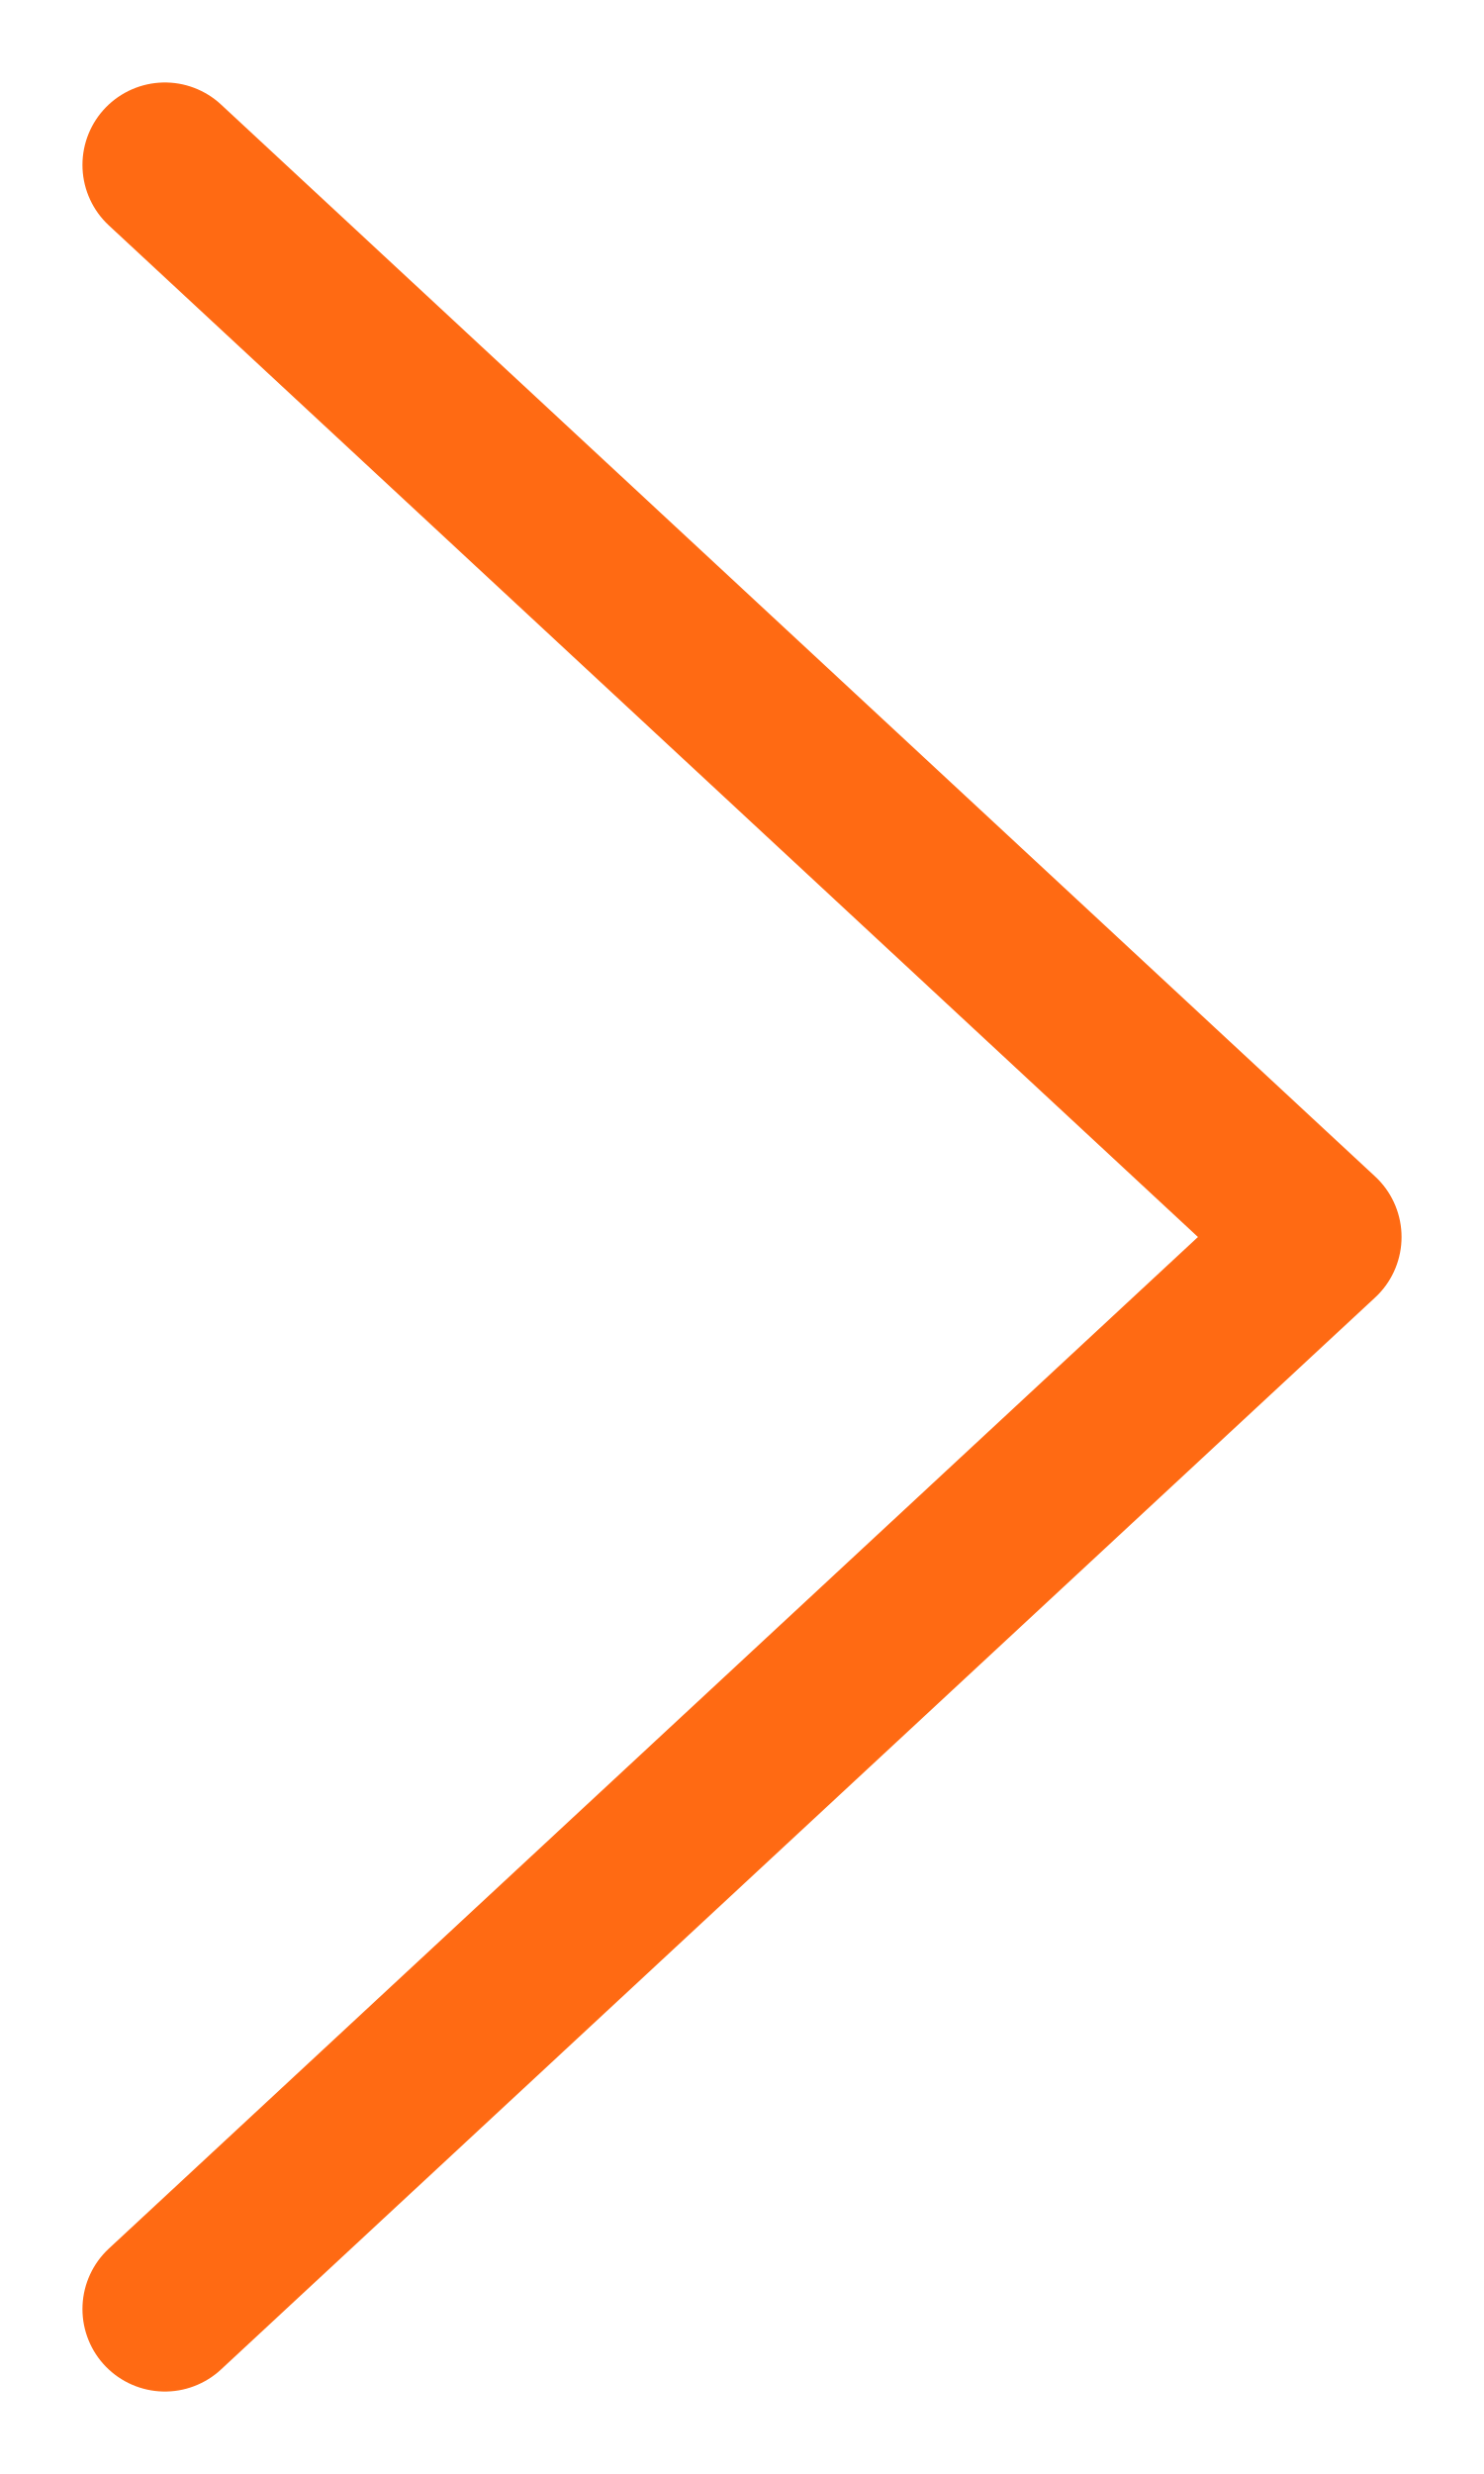
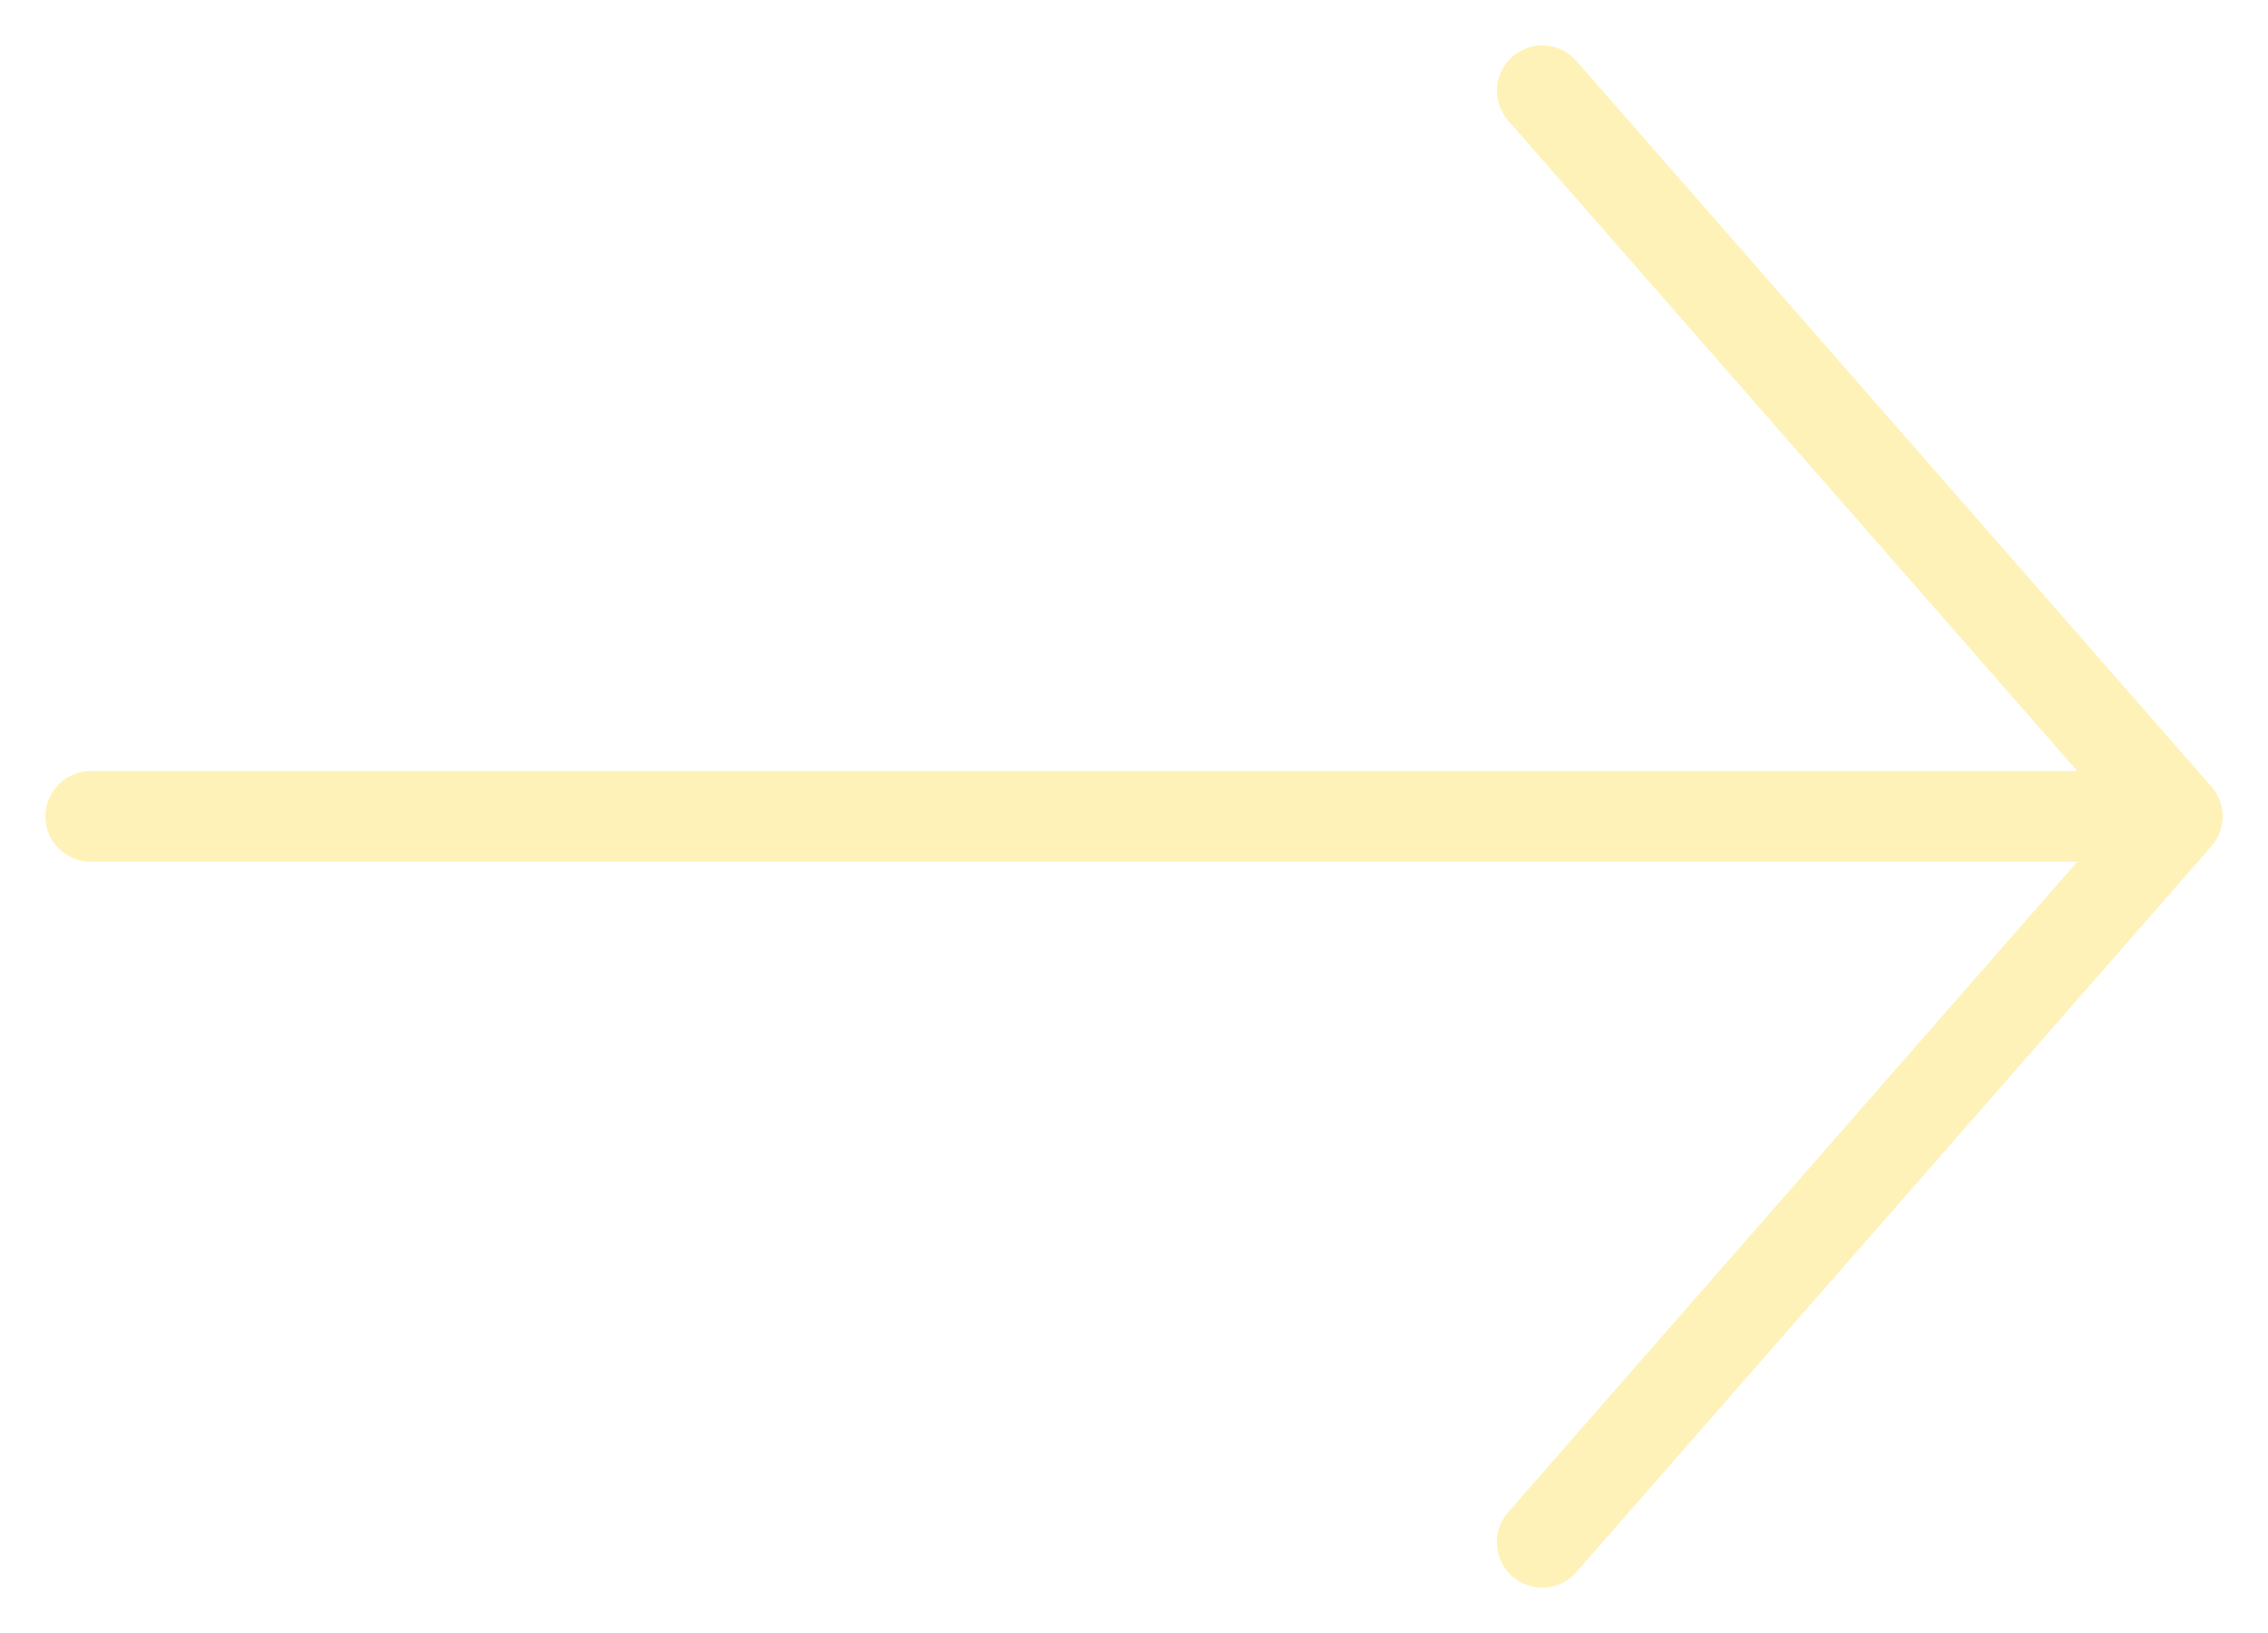
- <svg xmlns="http://www.w3.org/2000/svg" width="9" height="15" viewBox="0 0 9 15" fill="none" version="1.1" id="svg4">
-   <defs id="defs8" />
-   <path d="M1 14L8 7.5L1 1" stroke="#5F636B" stroke-linecap="round" stroke-linejoin="round" id="path2" style="stroke:#ff6a13;stroke-opacity:1" />
+ <svg xmlns="http://www.w3.org/2000/svg" xmlns:xlink="http://www.w3.org/1999/xlink" width="25" height="18" viewBox="0 0 25 18" fill="none" version="1.1" id="svg4">
+   <defs id="defs8">
+     <pattern xlink:href="#Strips1_1" id="pattern1940" patternTransform="matrix(-10,0,0,10,25,0)" />
+     <pattern patternUnits="userSpaceOnUse" width="2" height="1" patternTransform="translate(0,0) scale(10,10)" id="Strips1_1">
+       <rect style="fill:black;stroke:none" x="0" y="-0.5" width="1" height="2" id="rect2215" />
+     </pattern>
+   </defs>
+   <path opacity="0.3" fill-rule="evenodd" clip-rule="evenodd" d="M 16.624,1.329 C 16.442,1.121 16.463,0.806 16.671,0.624 16.879,0.442 17.194,0.463 17.376,0.671 L 24.375,8.669 C 24.453,8.757 24.5,8.873 24.5,9 c 0,0.127 -0.047,0.243 -0.126,0.331 L 17.376,17.329 c -0.182,0.208 -0.498,0.229 -0.706,0.047 -0.208,-0.182 -0.229,-0.498 -0.047,-0.706 l 6.274,-7.171 H 1 c -0.276,0 -0.5,-0.224 -0.5,-0.5 0,-0.276 0.224,-0.5 0.5,-0.5 h 21.898 z" fill="#FFD412" id="path2" style="fill:#ffd412;fill-opacity:1;stroke:url(#pattern1940);stroke-opacity:0" />
</svg>
